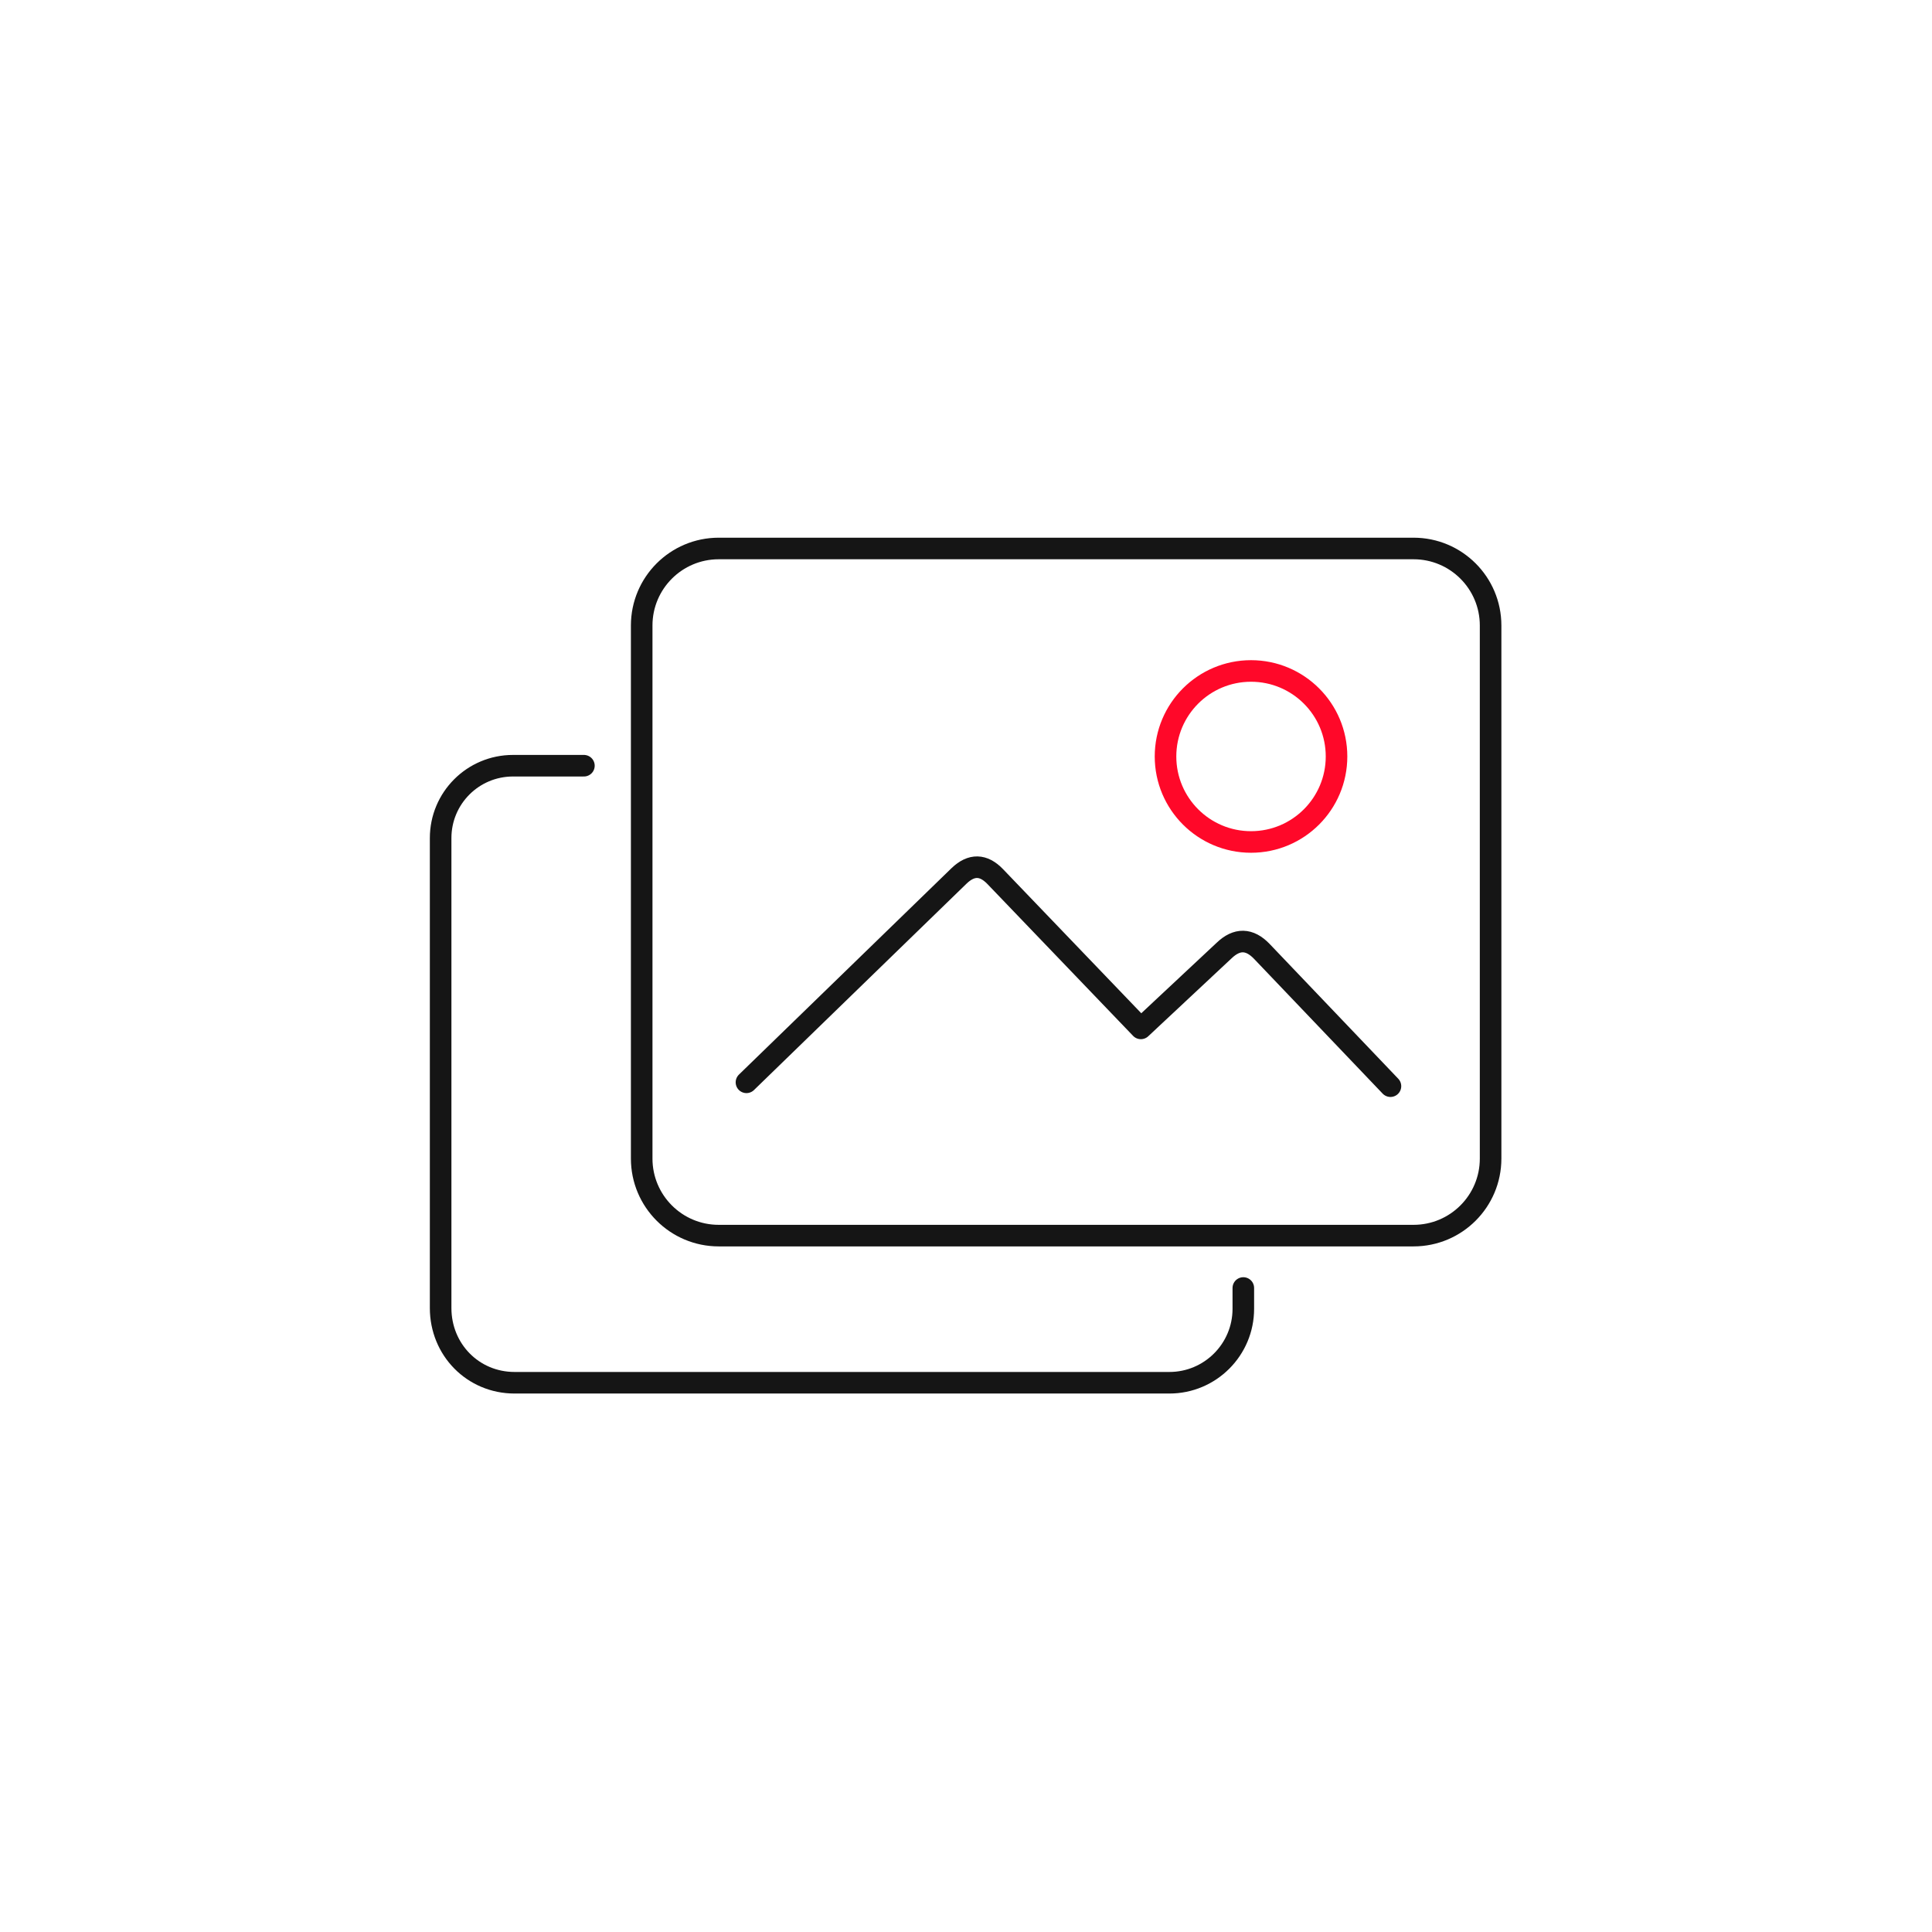
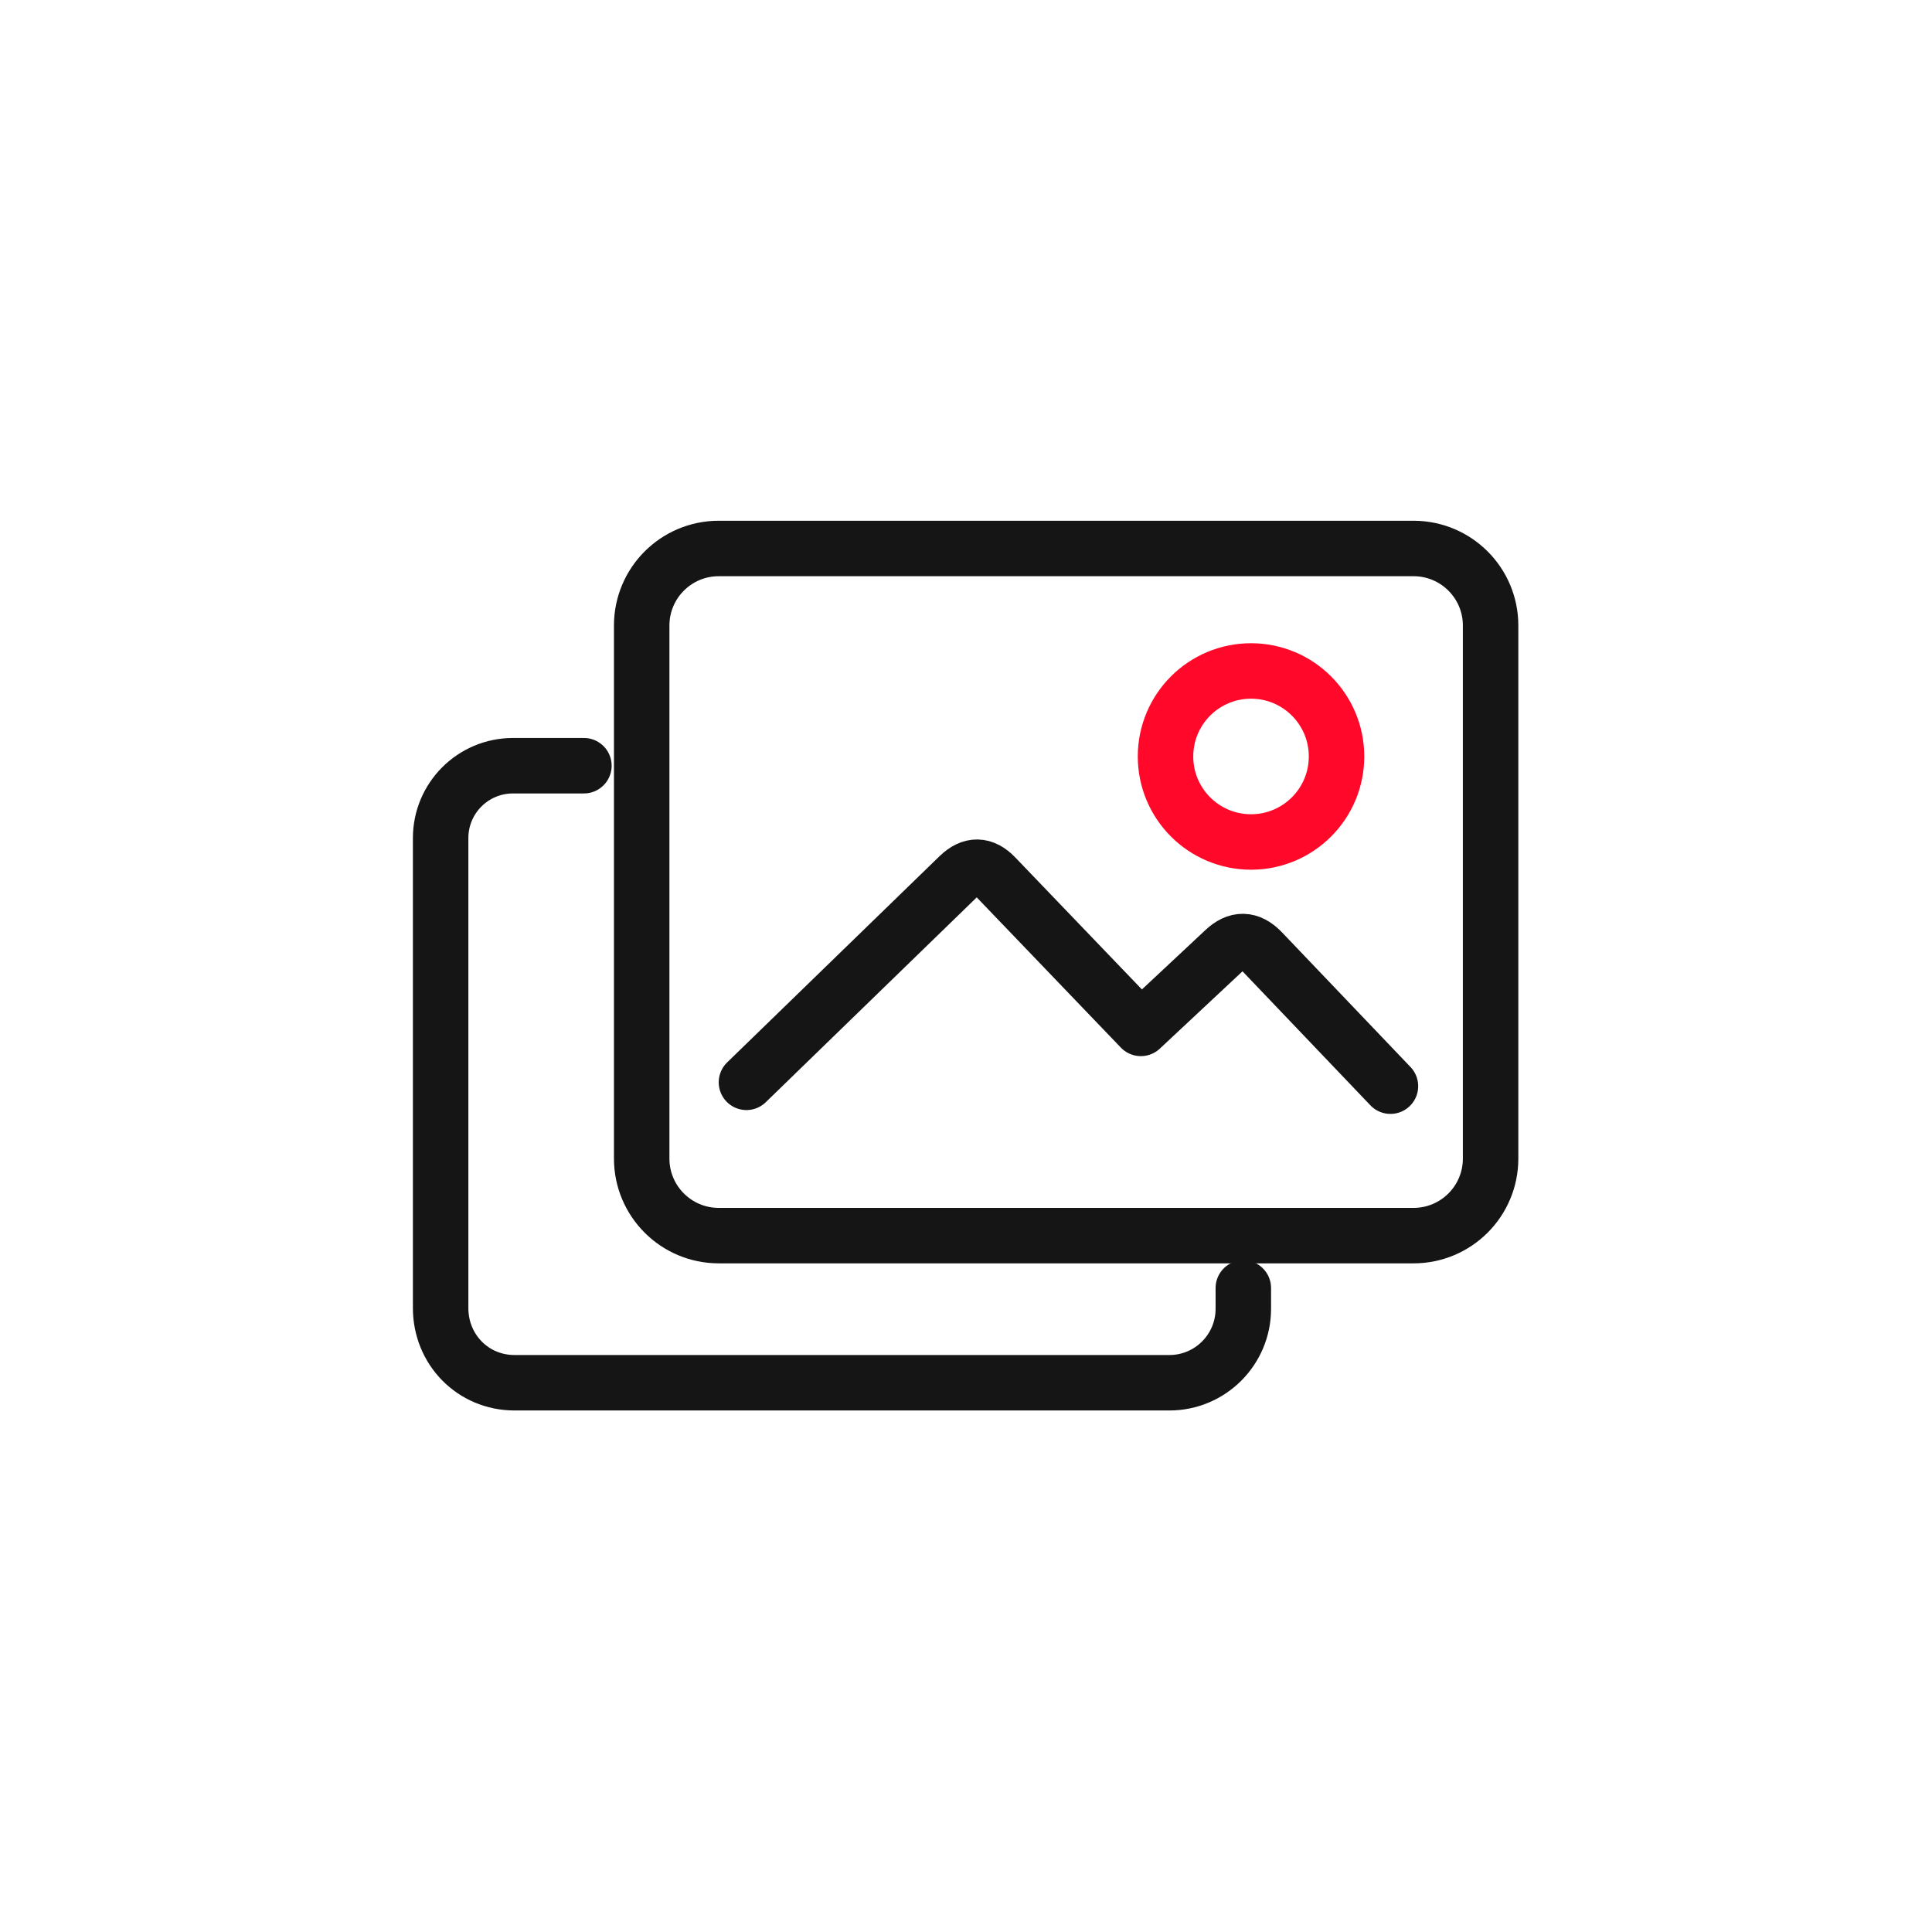
<svg xmlns="http://www.w3.org/2000/svg" width="1254" height="1254" viewBox="0 0 1254 1254" fill="none" role="img" aria-labelledby="title desc">
  <rect id="background" width="1254" height="1254" fill="#fff" />
-   <g id="outline" stroke="#151515" stroke-width="14" stroke-linecap="round" stroke-linejoin="round">
+   <g id="outline" stroke="#151515" stroke-width="36" stroke-linecap="round" stroke-linejoin="round">
    <path id="back-photo" d="M379 497H333C307 497 286 518 286 544V849C286 876 307 897.5 334 897.5H759C785.5 897.5 807 876 807 849.5V836" />
    <rect id="front-photo" x="416.5" y="356" width="551" height="446" rx="50" />
    <path id="mountains" d="M484.5 702.5L622.5 568.5Q634.5 557 646 569L740.5 667.5L794.5 617Q807 605 819 617.5L902.5 705" />
  </g>
-   <circle id="red-sun" cx="812" cy="491" r="55.5" stroke="#ff0829" stroke-width="14" />
+   <circle id="red-sun" cx="812" cy="491" r="55.5" stroke="#ff0829" stroke-width="36" />
</svg>
